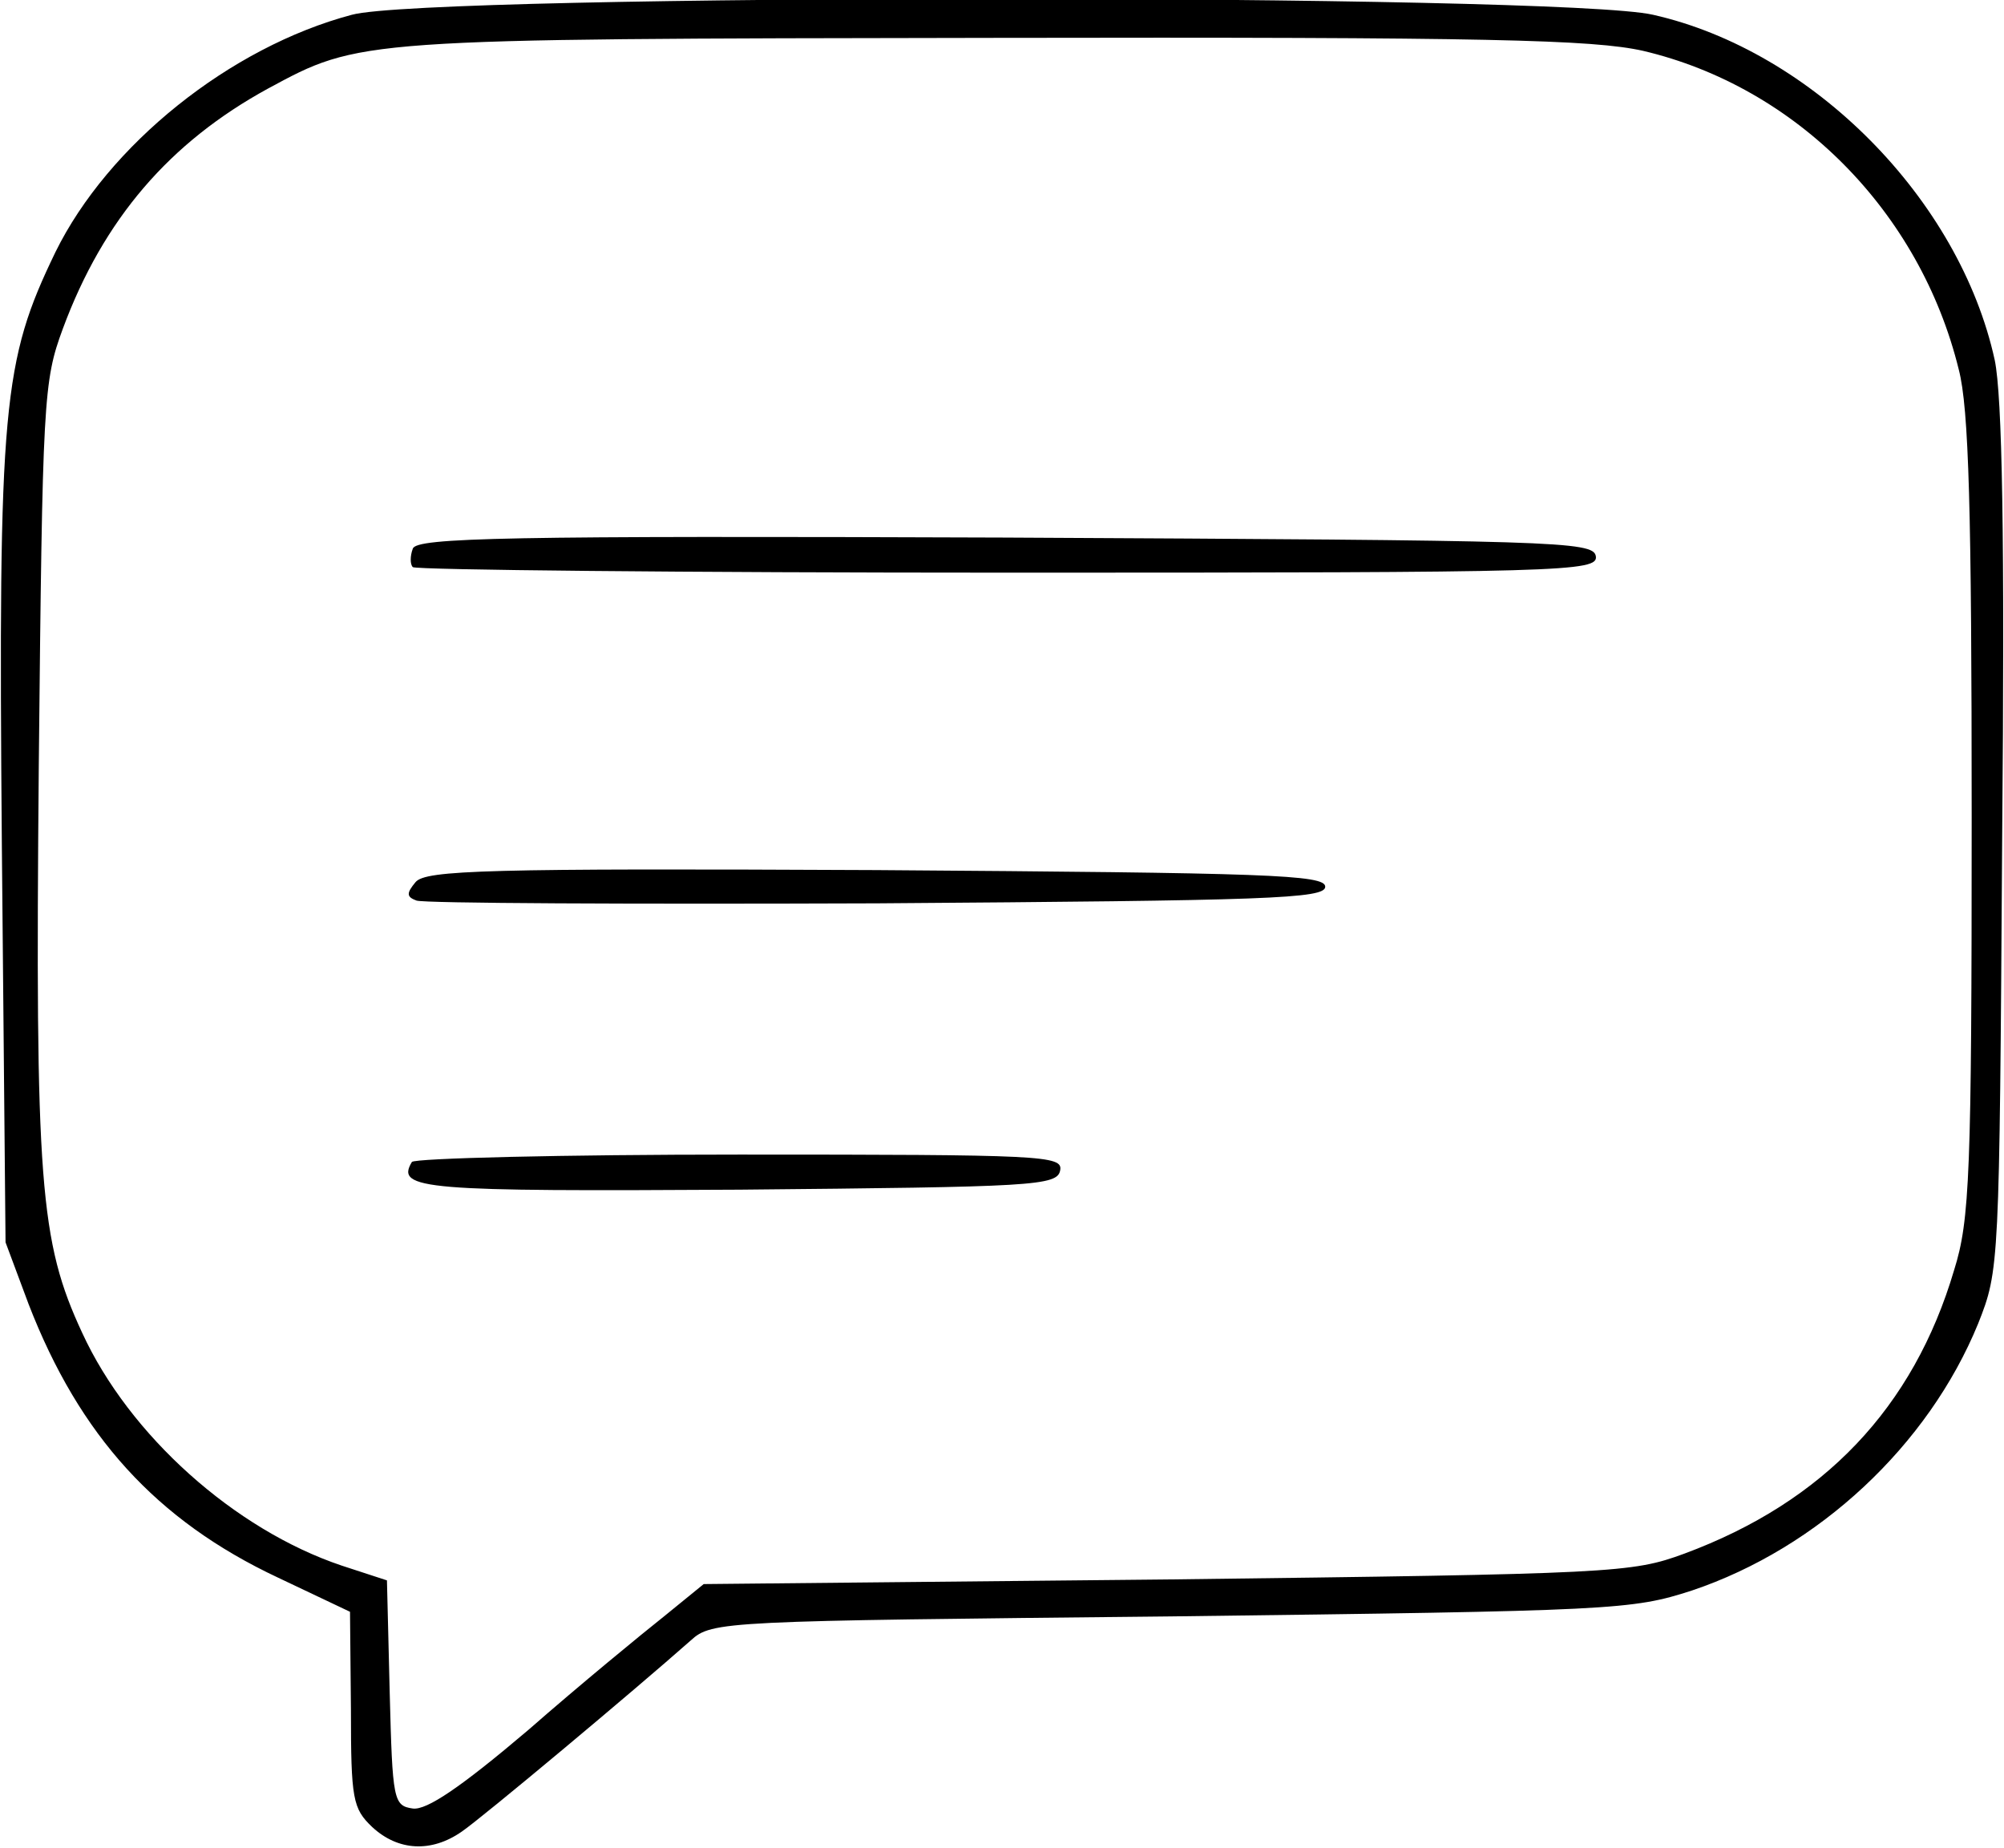
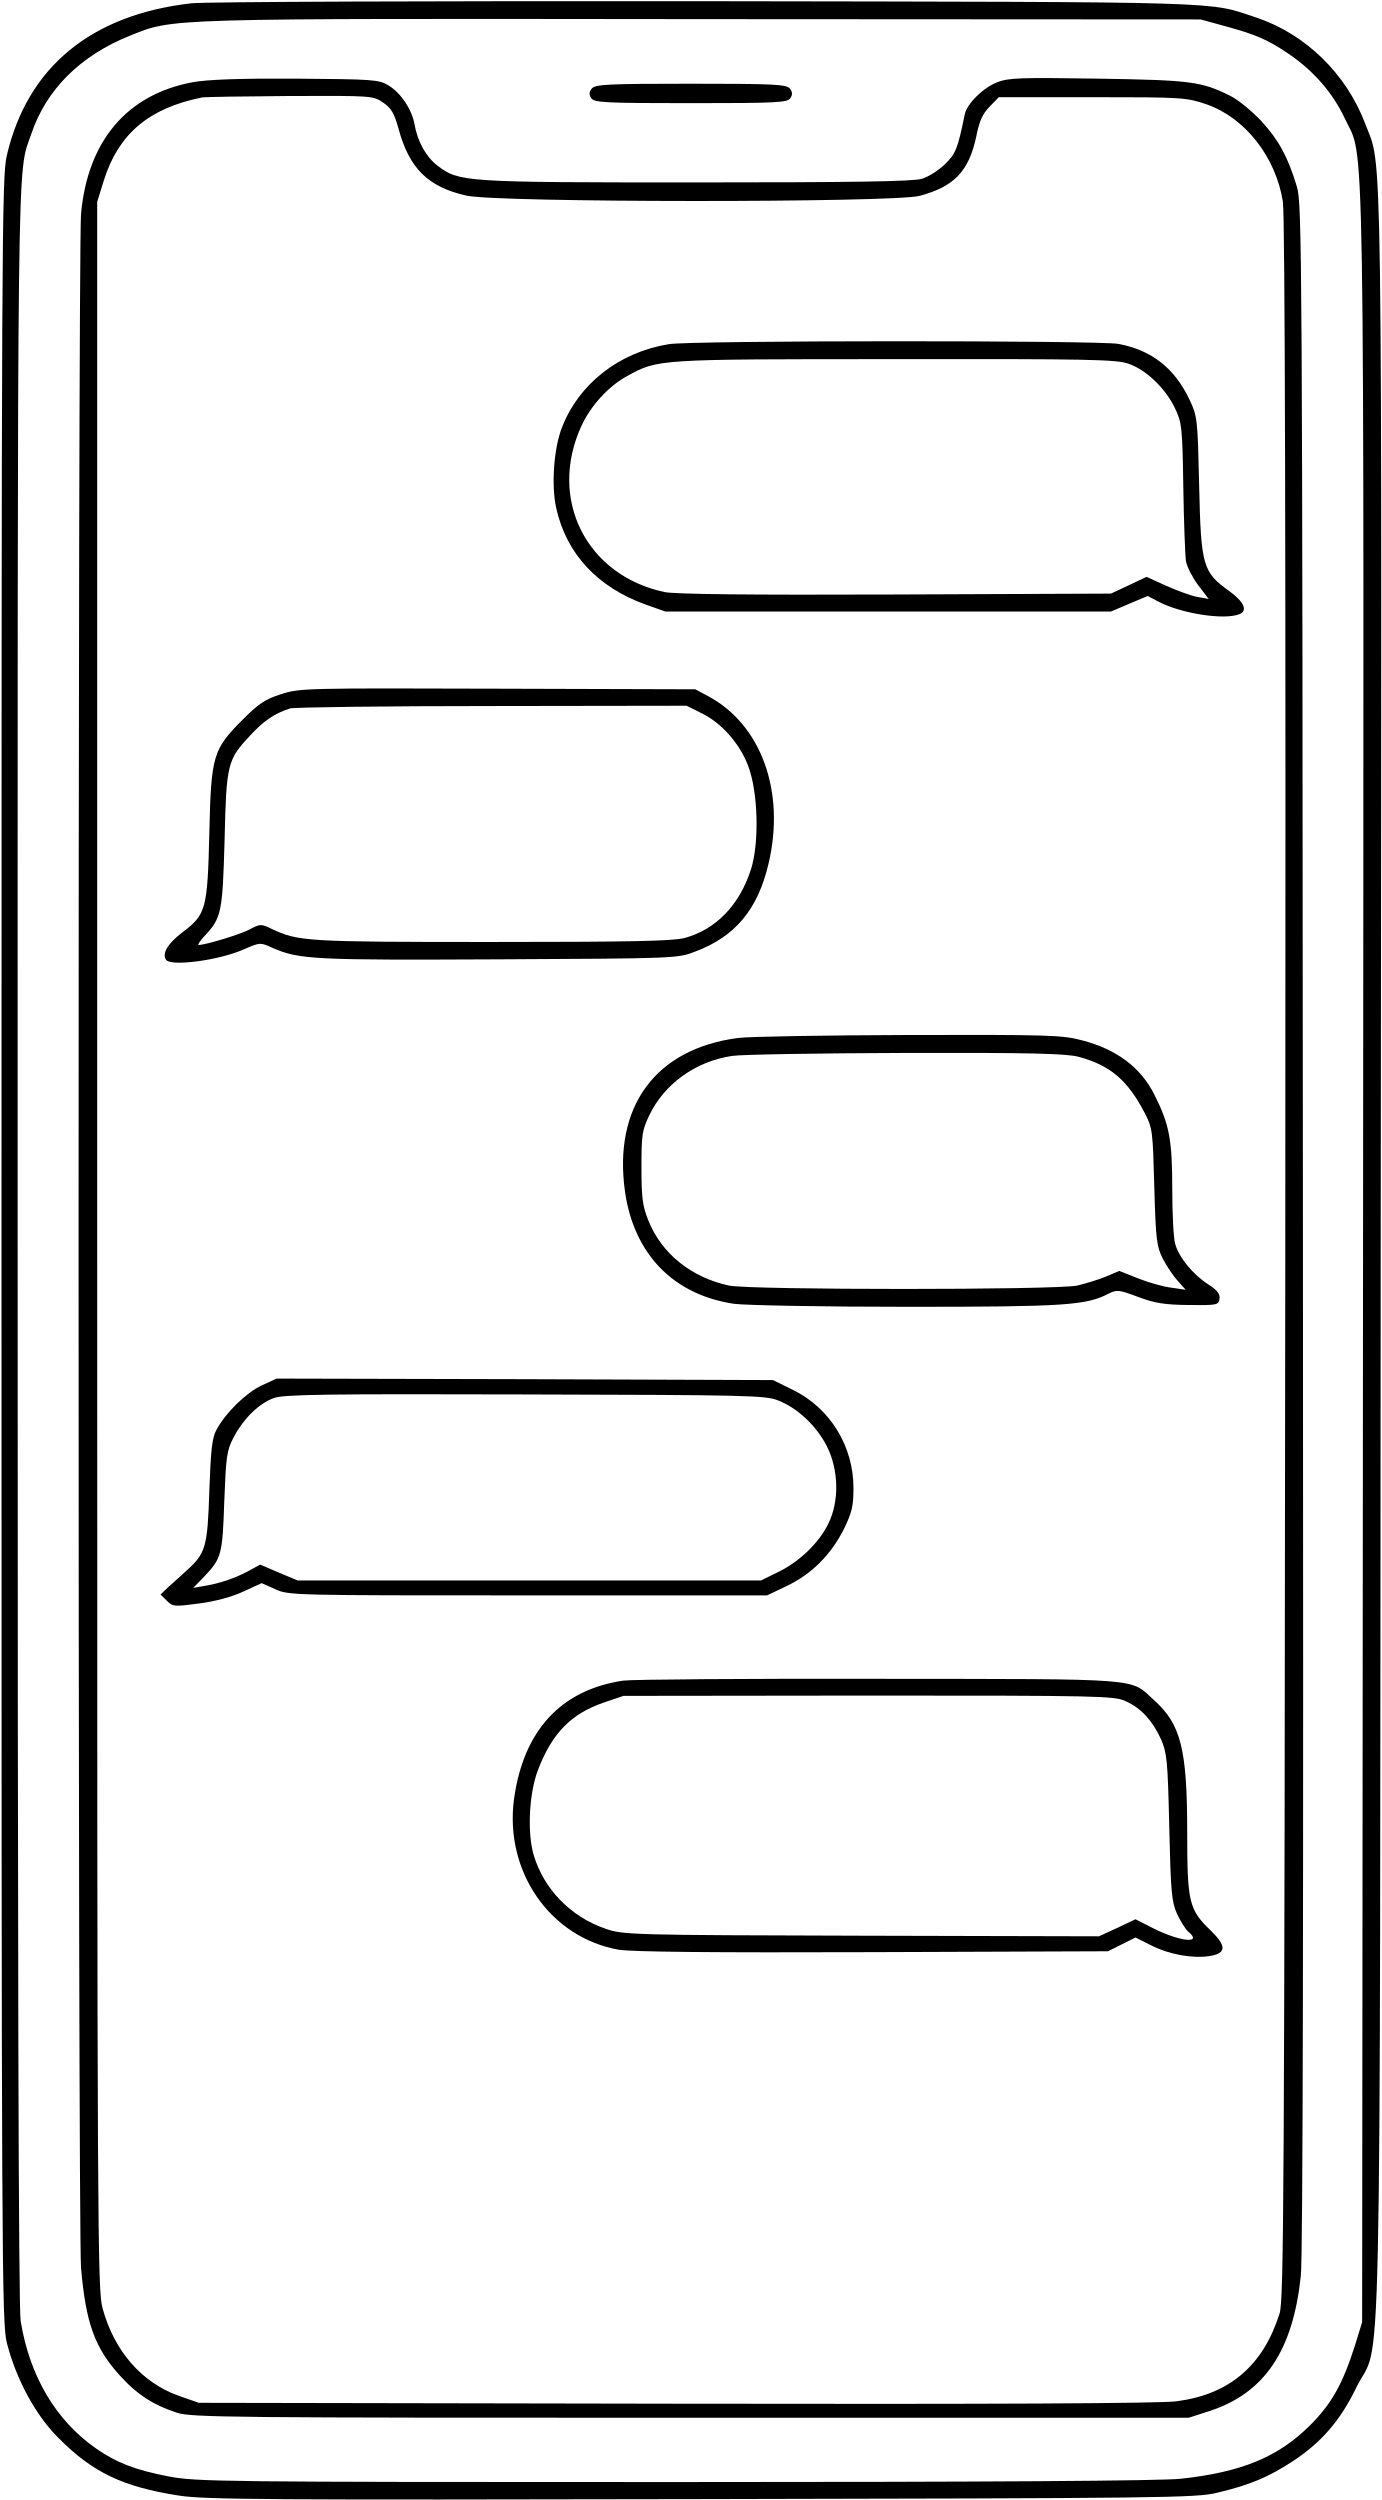
- <svg xmlns="http://www.w3.org/2000/svg" version="1.0" width="217pt" height="200pt" viewBox="0 0 217 200" preserveAspectRatio="xMidYMid meet">
-   <g transform="translate(0,200) scale(0.1,-0.1)" fill="#000000" stroke="none">
-     <path d="M381 1984 c-132 -35 -264 -141 -321 -257 -57 -118 -62 -165 -58 -642 l4 -430 25 -67 c55 -142 138 -234 270 -296 l78 -37 1 -106 c0 -97 2 -107 23 -127 28 -26 64 -28 97 -5 22 15 187 153 248 207 23 21 35 21 520 26 481 6 499 7 564 28 137 46 256 157 310 289 23 58 23 62 26 523 3 331 0 481 -8 520 -38 174 -197 335 -370 374 -99 23 -1326 23 -1409 0z m1398 -39 c166 -39 300 -174 342 -345 11 -42 14 -153 14 -485 0 -385 -2 -436 -19 -490 -44 -149 -141 -251 -292 -307 -57 -21 -75 -22 -560 -28 l-502 -5 -43 -35 c-24 -19 -91 -74 -147 -123 -73 -62 -110 -87 -125 -85 -21 3 -22 9 -25 125 l-3 122 -49 16 c-116 39 -230 141 -281 252 -46 99 -51 162 -47 614 4 398 5 416 26 473 44 119 116 202 222 260 100 54 96 54 785 55 538 1 650 -2 704 -14z" />
-     <path d="M447 1406 c-3 -8 -3 -17 0 -20 4 -3 294 -6 645 -6 604 0 639 1 636 18 -3 16 -43 17 -640 20 -539 2 -637 0 -641 -12z" />
-     <path d="M450 1045 c-10 -12 -10 -16 1 -20 8 -3 232 -4 499 -3 423 3 485 5 485 18 0 13 -62 15 -486 18 -422 2 -488 0 -499 -13z" />
-     <path d="M446 742 c-18 -30 13 -32 355 -30 318 3 344 4 347 21 3 16 -19 17 -347 17 -192 0 -352 -4 -355 -8z" />
+ <svg xmlns="http://www.w3.org/2000/svg" version="1.0" width="462pt" height="836pt" viewBox="0 0 462 836" preserveAspectRatio="xMidYMid meet">
+   <g transform="translate(0,836) scale(0.1,-0.1)" fill="#000000" stroke="none">
+     <path d="M640 8349 c-335 -38 -548 -213 -617 -508 -17 -72 -18 -247 -18 -3661 0 -3407 1 -3588 18 -3655 31 -121 96 -242 173 -318 114 -115 215 -163 401 -192 86 -14 302 -15 1748 -12 1541 3 1655 4 1724 21 110 26 172 52 253 105 96 63 159 135 213 246 87 180 79 -212 82 3785 4 3870 7 3629 -52 3787 -63 166 -199 299 -363 354 -166 55 -64 52 -1842 55 -905 1 -1679 -2 -1720 -7z m3455 -76 c104 -28 147 -47 214 -93 83 -56 148 -131 187 -214 69 -151 65 133 62 -3811 l-3 -3560 -23 -75 c-41 -130 -79 -199 -153 -272 -106 -105 -228 -155 -431 -177 -64 -7 -636 -11 -1692 -11 -1530 0 -1599 1 -1693 19 -109 21 -172 45 -240 92 -136 94 -224 243 -254 428 -7 44 -10 1217 -10 3595 0 3781 -3 3576 46 3719 50 148 164 261 328 327 150 60 95 58 1917 56 l1665 -1 80 -22z" />
+     <path d="M644 8085 c-220 -41 -351 -197 -373 -440 -11 -129 -11 -6735 0 -6869 16 -185 46 -268 131 -361 57 -63 110 -97 189 -123 50 -16 165 -17 1719 -17 l1665 0 71 23 c183 60 278 202 304 452 7 70 9 1190 7 3514 -2 3247 -3 3414 -20 3471 -30 100 -61 157 -119 220 -31 33 -77 71 -103 84 -98 49 -133 53 -443 58 -258 4 -299 3 -337 -12 -47 -18 -102 -72 -109 -108 -24 -117 -30 -131 -67 -167 -21 -20 -55 -42 -77 -48 -29 -9 -235 -12 -754 -12 -777 0 -793 1 -865 56 -38 29 -67 81 -77 139 -9 50 -46 105 -88 130 -31 19 -53 20 -308 22 -194 1 -296 -3 -346 -12z m637 -68 c27 -18 37 -35 51 -85 36 -135 99 -197 227 -226 103 -24 1426 -24 1516 -1 116 31 165 82 190 200 10 52 22 76 45 99 l30 31 313 0 c304 0 314 -1 382 -24 129 -45 232 -177 255 -326 7 -48 10 -1147 8 -3540 -3 -3164 -5 -3475 -19 -3521 -55 -175 -168 -271 -345 -294 -53 -7 -606 -10 -1674 -8 l-1595 3 -69 24 c-122 44 -214 149 -253 292 -17 61 -18 249 -18 3554 l0 3490 22 71 c49 156 150 242 328 278 11 2 144 4 296 5 272 1 277 1 310 -22z" />
+     <path d="M2236 7209 c-166 -27 -301 -133 -357 -279 -27 -69 -36 -193 -19 -269 34 -153 138 -265 300 -323 l65 -23 745 0 745 0 61 26 62 26 38 -20 c76 -39 217 -61 268 -41 30 11 16 42 -34 78 -88 63 -94 84 -100 351 -5 222 -6 232 -31 286 -50 107 -127 168 -239 189 -64 12 -1432 12 -1504 -1z m1537 -65 c59 -20 125 -83 156 -149 23 -47 25 -63 28 -265 2 -118 6 -230 9 -247 3 -18 21 -53 40 -79 l36 -47 -39 7 c-21 4 -67 21 -103 37 l-66 30 -59 -28 -60 -28 -720 -3 c-491 -2 -736 1 -772 8 -262 55 -391 311 -279 555 31 68 91 134 154 168 103 56 95 56 893 56 648 1 741 -1 782 -15z" />
+     <path d="M941 6039 c-54 -17 -76 -32 -128 -84 -101 -101 -107 -120 -113 -380 -6 -255 -11 -273 -89 -332 -49 -37 -70 -71 -56 -92 14 -24 177 -3 262 35 53 23 53 23 95 4 89 -39 141 -41 758 -38 590 3 596 3 655 26 133 50 209 140 245 294 57 240 -24 465 -202 560 l-43 23 -660 2 c-641 2 -662 2 -724 -18z m1407 -65 c65 -32 125 -100 153 -173 34 -86 39 -259 10 -349 -39 -120 -118 -201 -223 -229 -41 -10 -181 -13 -648 -13 -621 0 -642 2 -732 44 -35 17 -38 17 -75 -3 -34 -17 -146 -51 -169 -51 -4 0 4 12 18 28 59 62 62 79 69 322 6 256 9 269 86 351 46 50 83 74 133 90 14 4 318 8 676 8 l650 1 52 -26z" />
+     <path d="M2468 4889 c-276 -36 -418 -229 -378 -514 30 -209 162 -345 365 -375 40 -5 291 -10 580 -10 528 0 597 5 672 44 28 14 35 13 99 -11 56 -21 88 -26 169 -27 96 -1 100 0 103 21 2 16 -7 28 -36 47 -51 32 -100 91 -112 136 -6 19 -10 103 -10 186 0 164 -10 215 -60 314 -46 91 -126 151 -241 181 -67 18 -111 19 -578 18 -278 -1 -536 -5 -573 -10z m1139 -63 c105 -28 164 -78 221 -188 26 -50 27 -60 32 -248 5 -178 8 -199 29 -240 13 -25 35 -58 50 -74 l26 -29 -48 7 c-26 3 -76 17 -111 31 l-63 25 -45 -19 c-24 -10 -67 -23 -96 -30 -73 -15 -1091 -15 -1164 0 -126 27 -226 107 -270 218 -19 47 -23 75 -23 176 0 109 2 125 26 175 50 105 155 181 277 199 31 5 293 9 582 10 416 1 536 -2 577 -13z" />
+     <path d="M875 3727 c-53 -25 -121 -92 -151 -148 -15 -27 -19 -67 -24 -204 -6 -189 -12 -209 -76 -267 -20 -18 -48 -44 -62 -56 l-25 -24 21 -21 c20 -20 25 -20 108 -9 54 7 110 22 148 40 l61 28 45 -20 c44 -21 57 -21 845 -21 l800 0 67 32 c82 39 148 105 191 192 26 54 31 75 31 135 0 140 -78 267 -202 328 l-67 33 -830 3 -830 2 -50 -23z m1727 -50 c66 -26 128 -85 163 -153 40 -80 42 -184 5 -259 -31 -64 -96 -127 -168 -162 l-57 -28 -775 0 -775 0 -62 26 -63 27 -42 -23 c-46 -24 -93 -40 -148 -49 l-34 -6 36 37 c59 62 62 74 68 253 6 152 8 169 32 215 33 62 84 112 134 130 32 12 175 14 839 12 747 -2 803 -3 847 -20z" />
+     <path d="M2084 2740 c-208 -31 -333 -166 -365 -395 -33 -243 121 -465 351 -505 45 -7 308 -10 850 -8 l785 3 46 23 46 23 52 -26 c60 -31 140 -45 196 -36 56 9 57 33 5 84 -74 71 -80 93 -80 331 0 276 -21 359 -109 439 -85 77 -21 72 -921 73 -443 1 -828 -2 -856 -6z m1681 -69 c52 -24 88 -64 117 -126 20 -46 23 -69 28 -295 5 -217 8 -250 26 -290 12 -25 28 -51 37 -59 51 -42 -25 -35 -117 11 l-59 30 -61 -29 -61 -28 -795 2 c-772 2 -797 3 -854 23 -118 40 -208 133 -242 249 -21 74 -15 204 15 282 47 123 110 188 221 226 l65 22 820 1 c777 0 822 -1 860 -19z" />
+     <path d="M1979 8064 c-9 -11 -10 -20 -2 -32 9 -15 43 -17 333 -17 290 0 324 2 333 17 8 12 7 21 -2 32 -12 14 -53 16 -331 16 -278 0 -319 -2 -331 -16z" />
  </g>
</svg>
